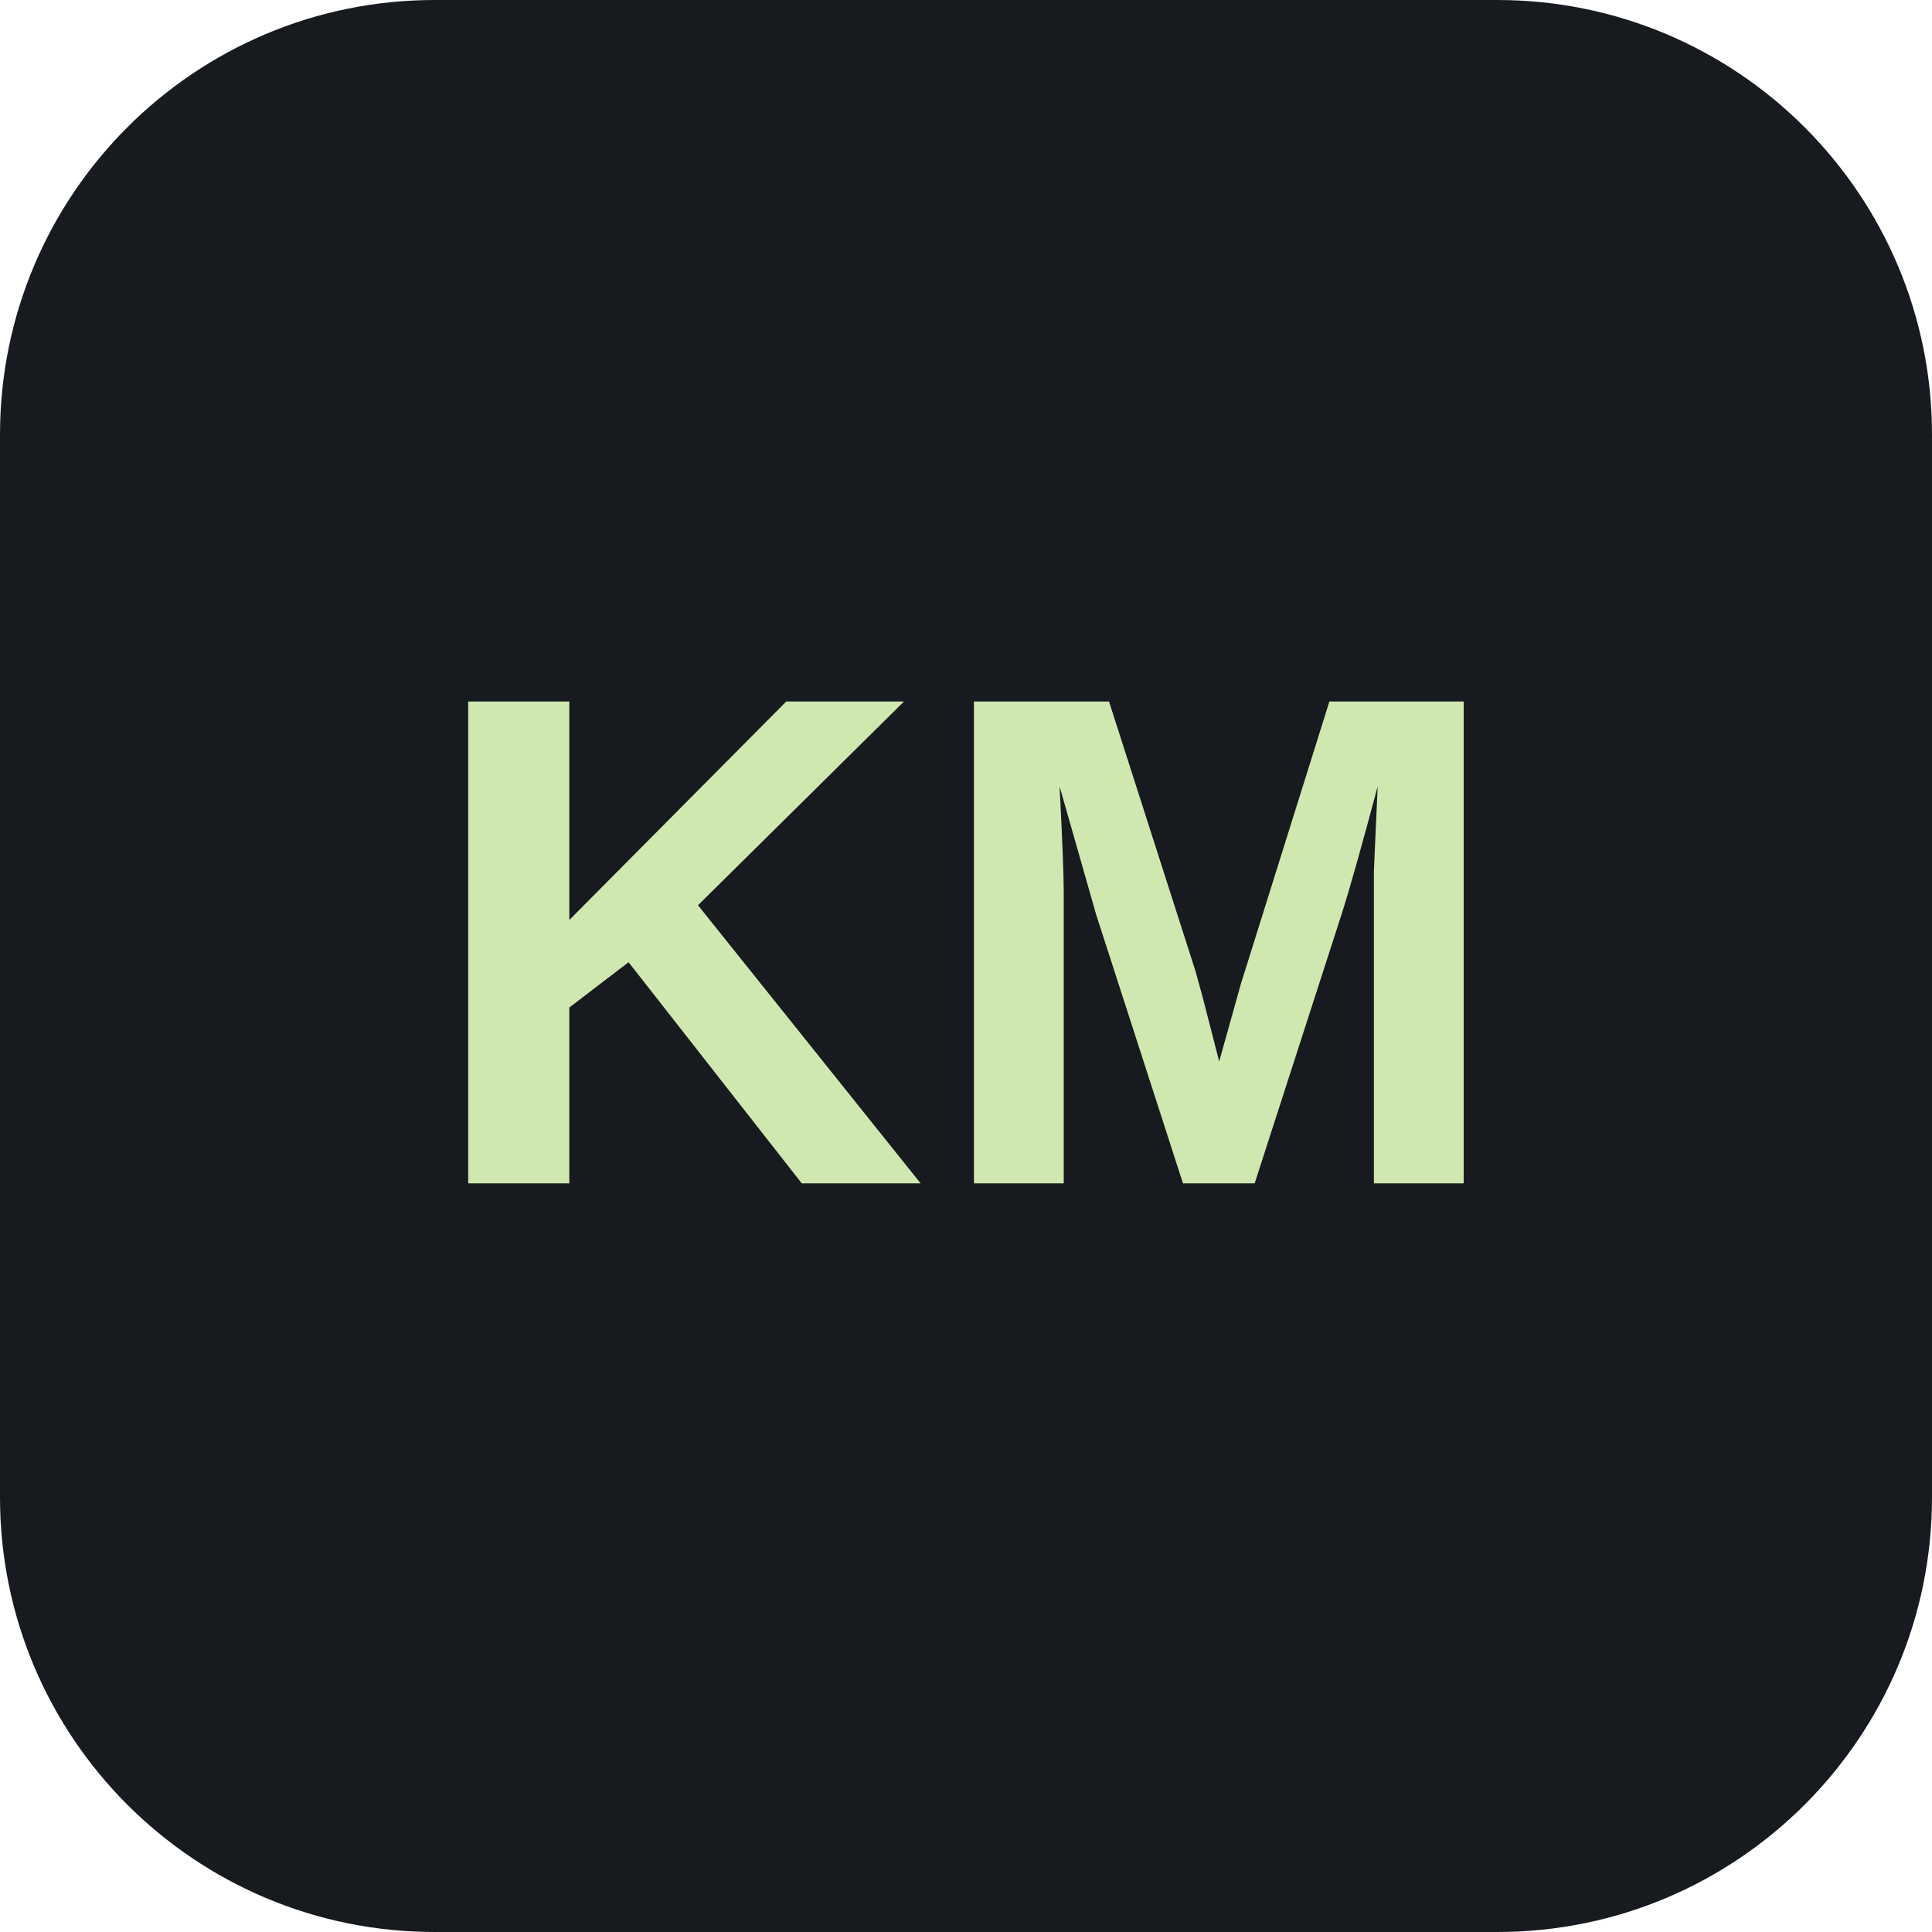
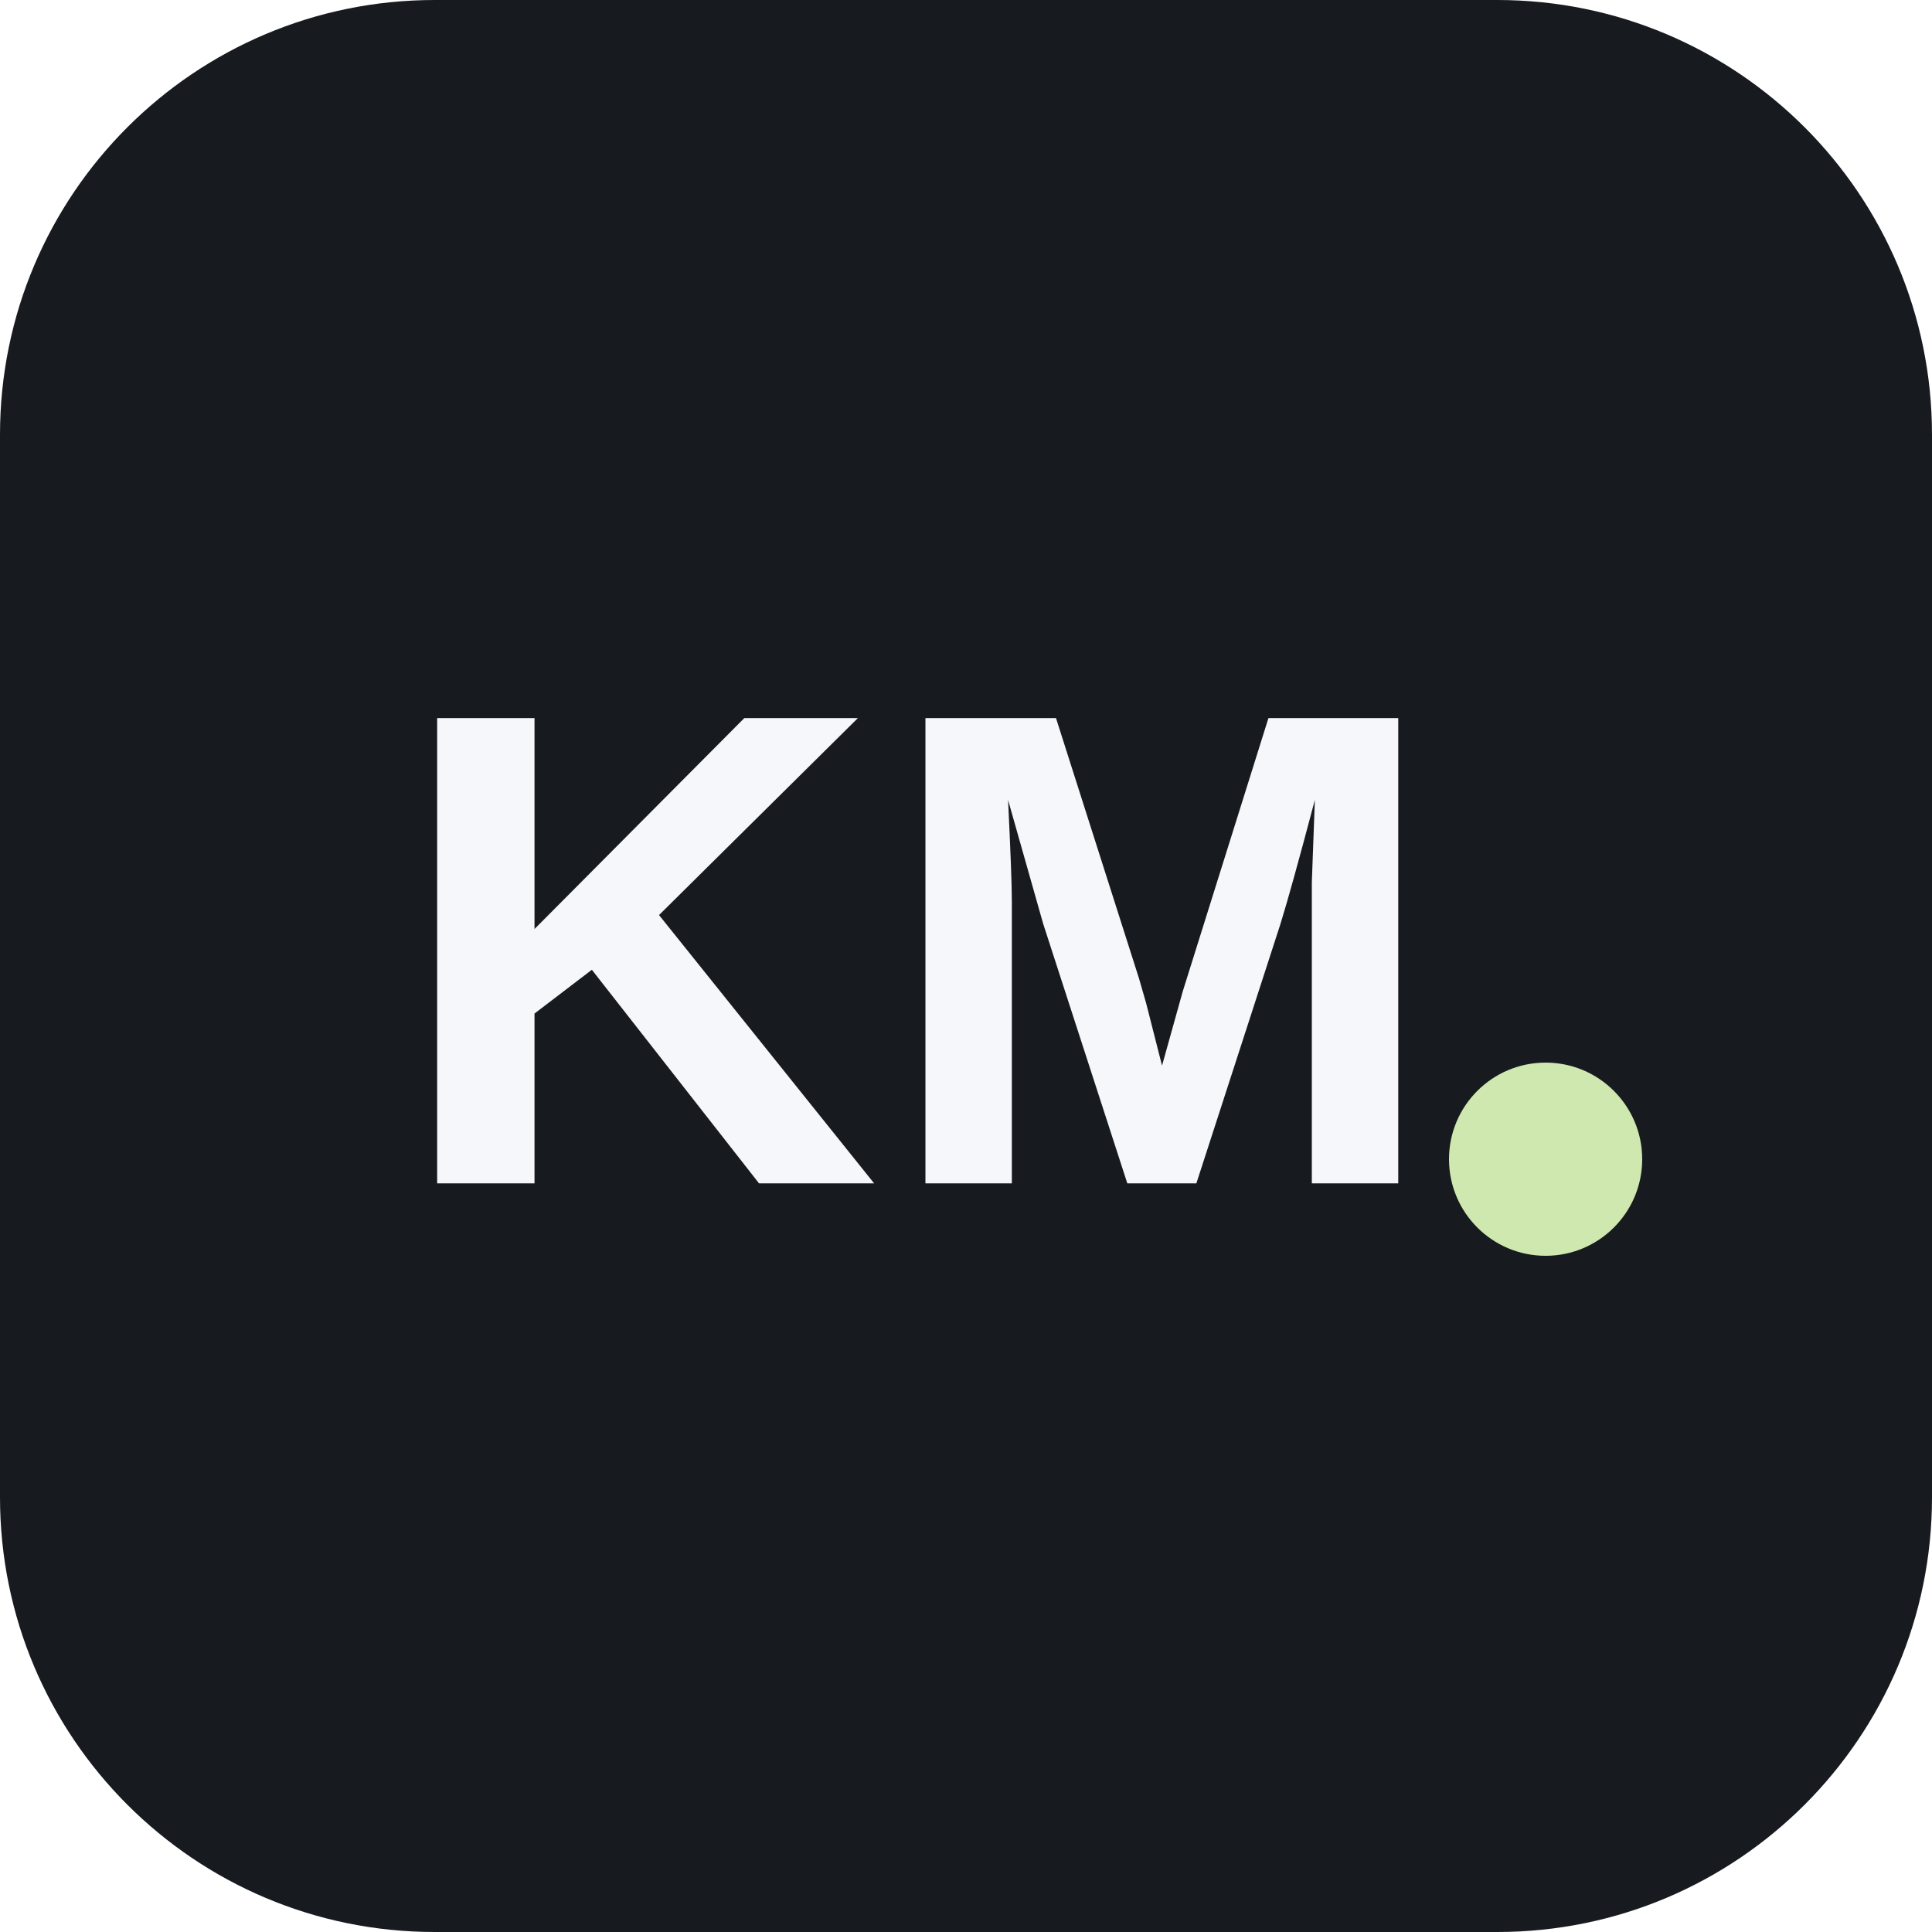
<svg xmlns="http://www.w3.org/2000/svg" viewBox="0 0 80 80">
  <rect width="80" height="80" rx="18" fill="#171A1F" />
-   <text x="40" y="49" text-anchor="middle" font-size="29" font-weight="bold" fill="#CFE8B0" font-family="Arial,sans-serif">KM</text>
+   <text x="38" y="49" text-anchor="middle" font-size="28" font-weight="bold" fill="#F5F7FA" font-family="Arial,sans-serif">KM</text>
+   <circle cx="64" cy="48" r="4" fill="#CFE8B0" />
</svg>
